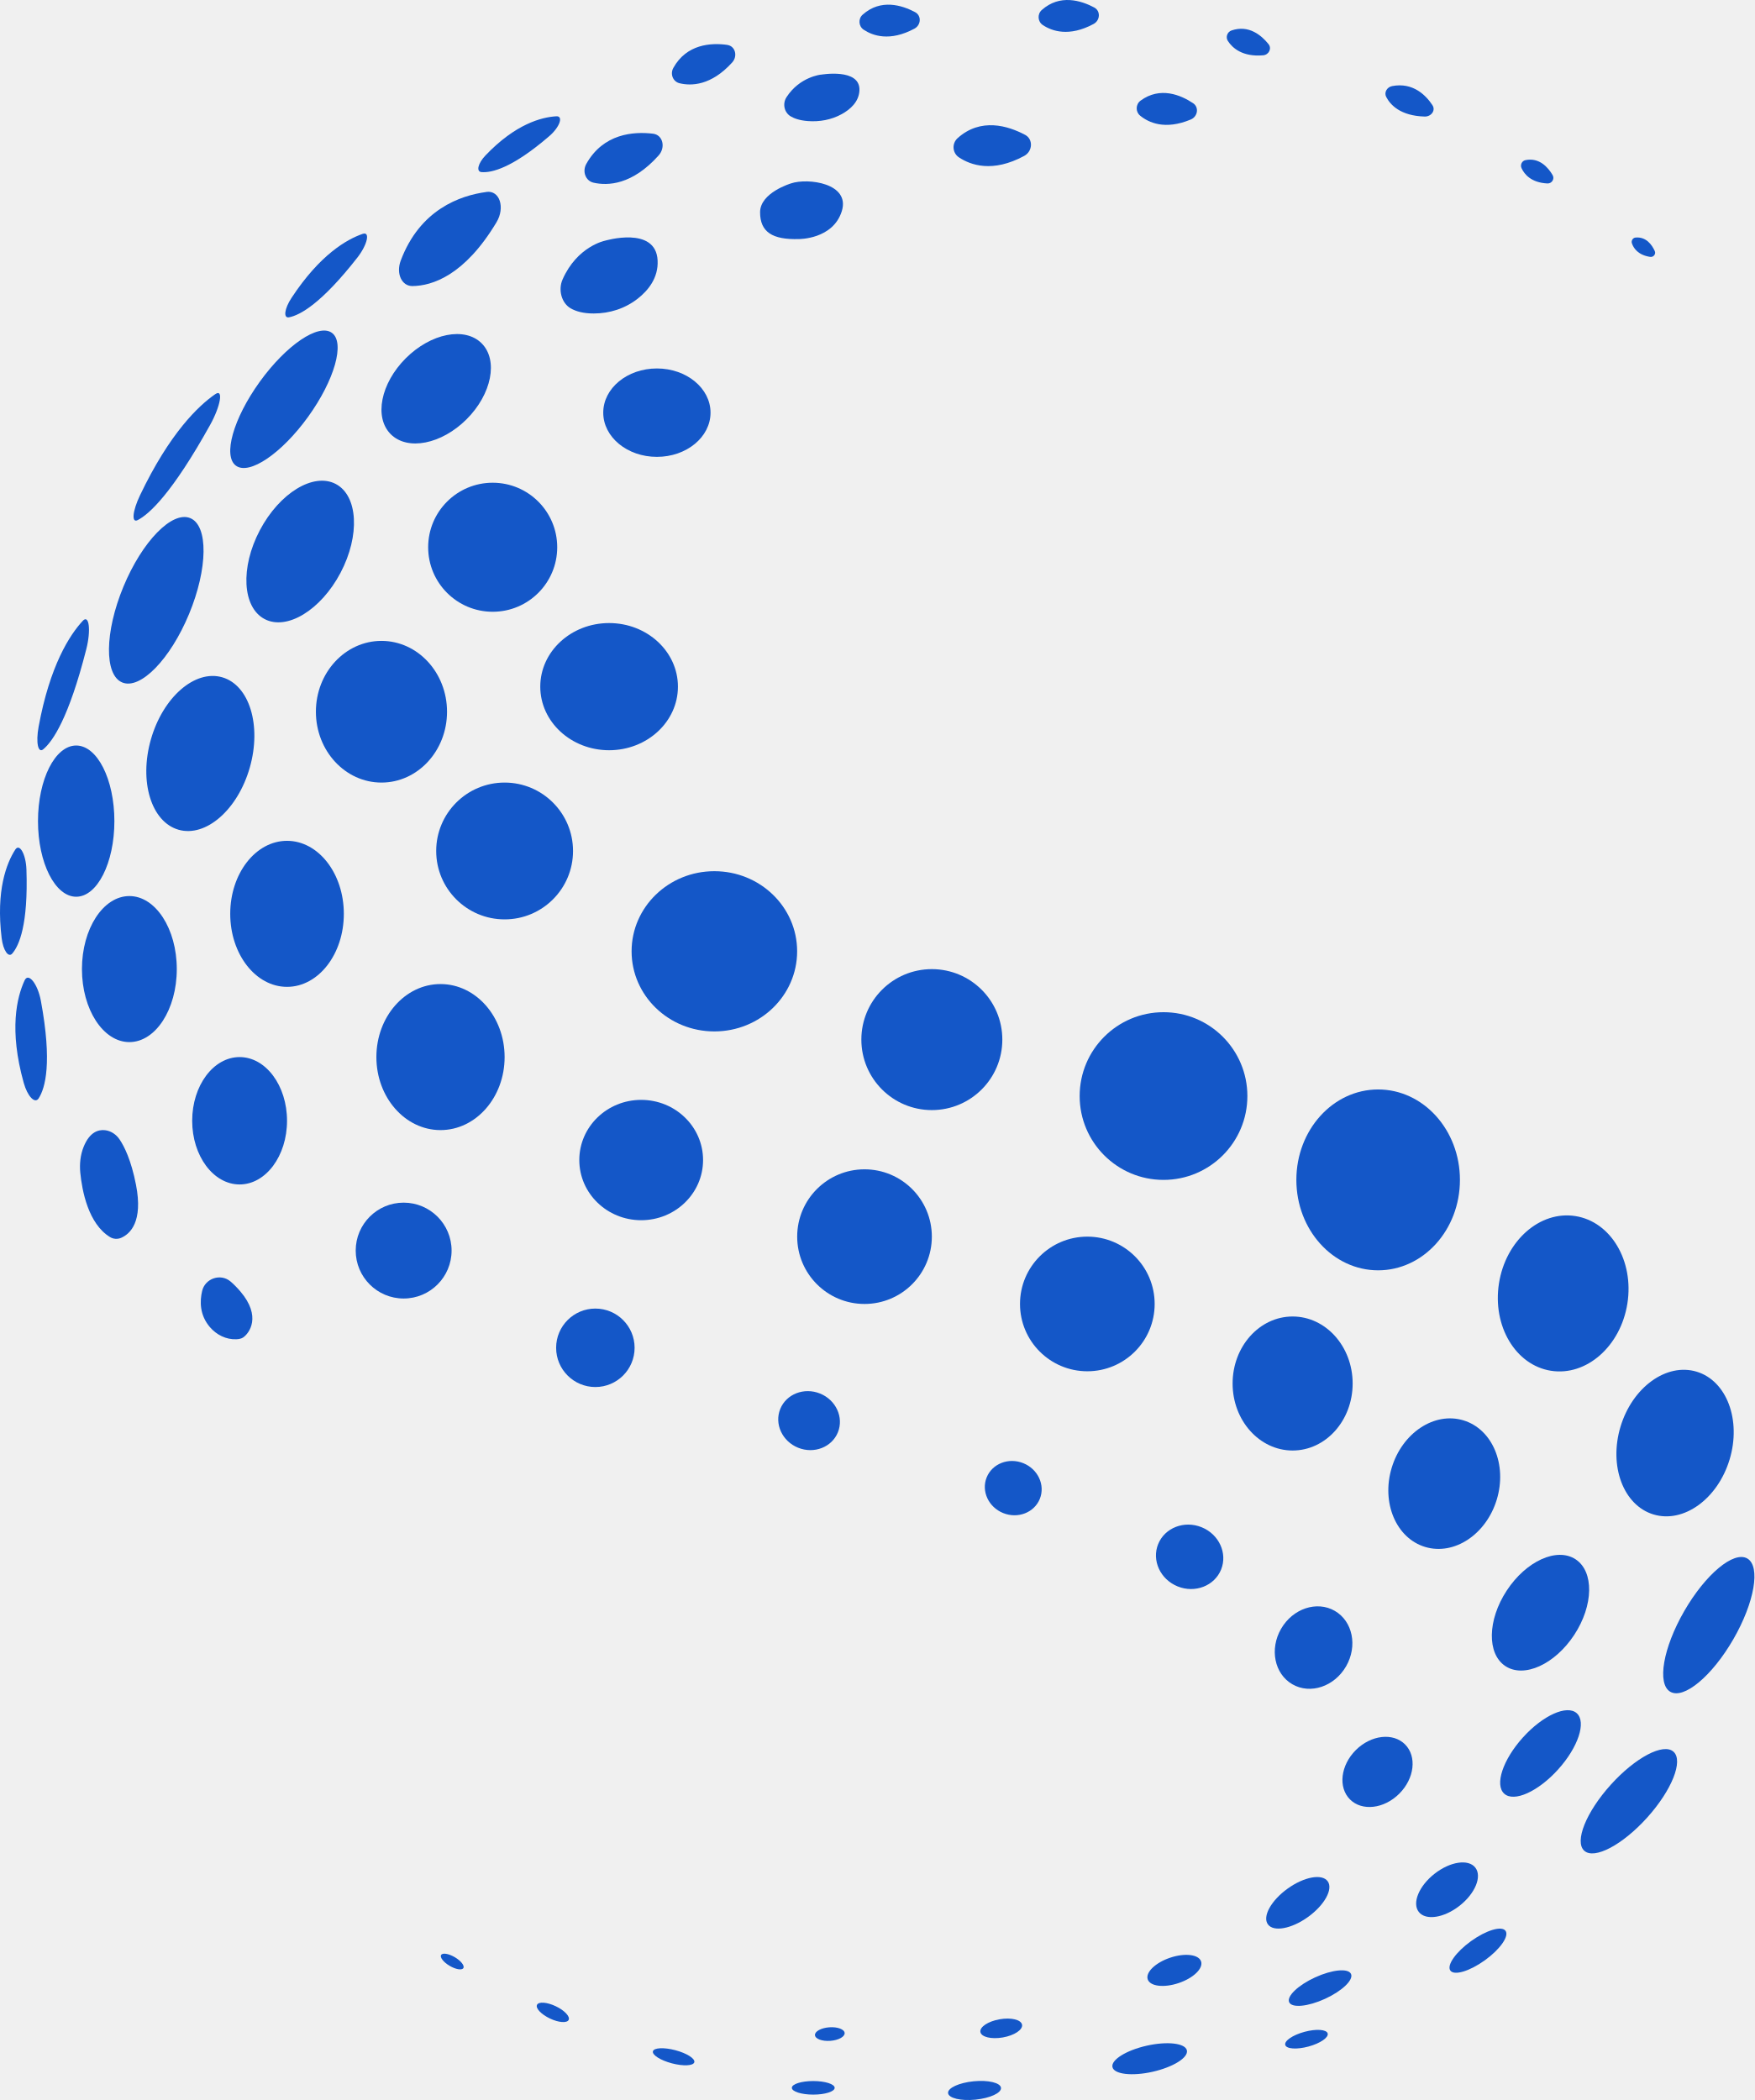
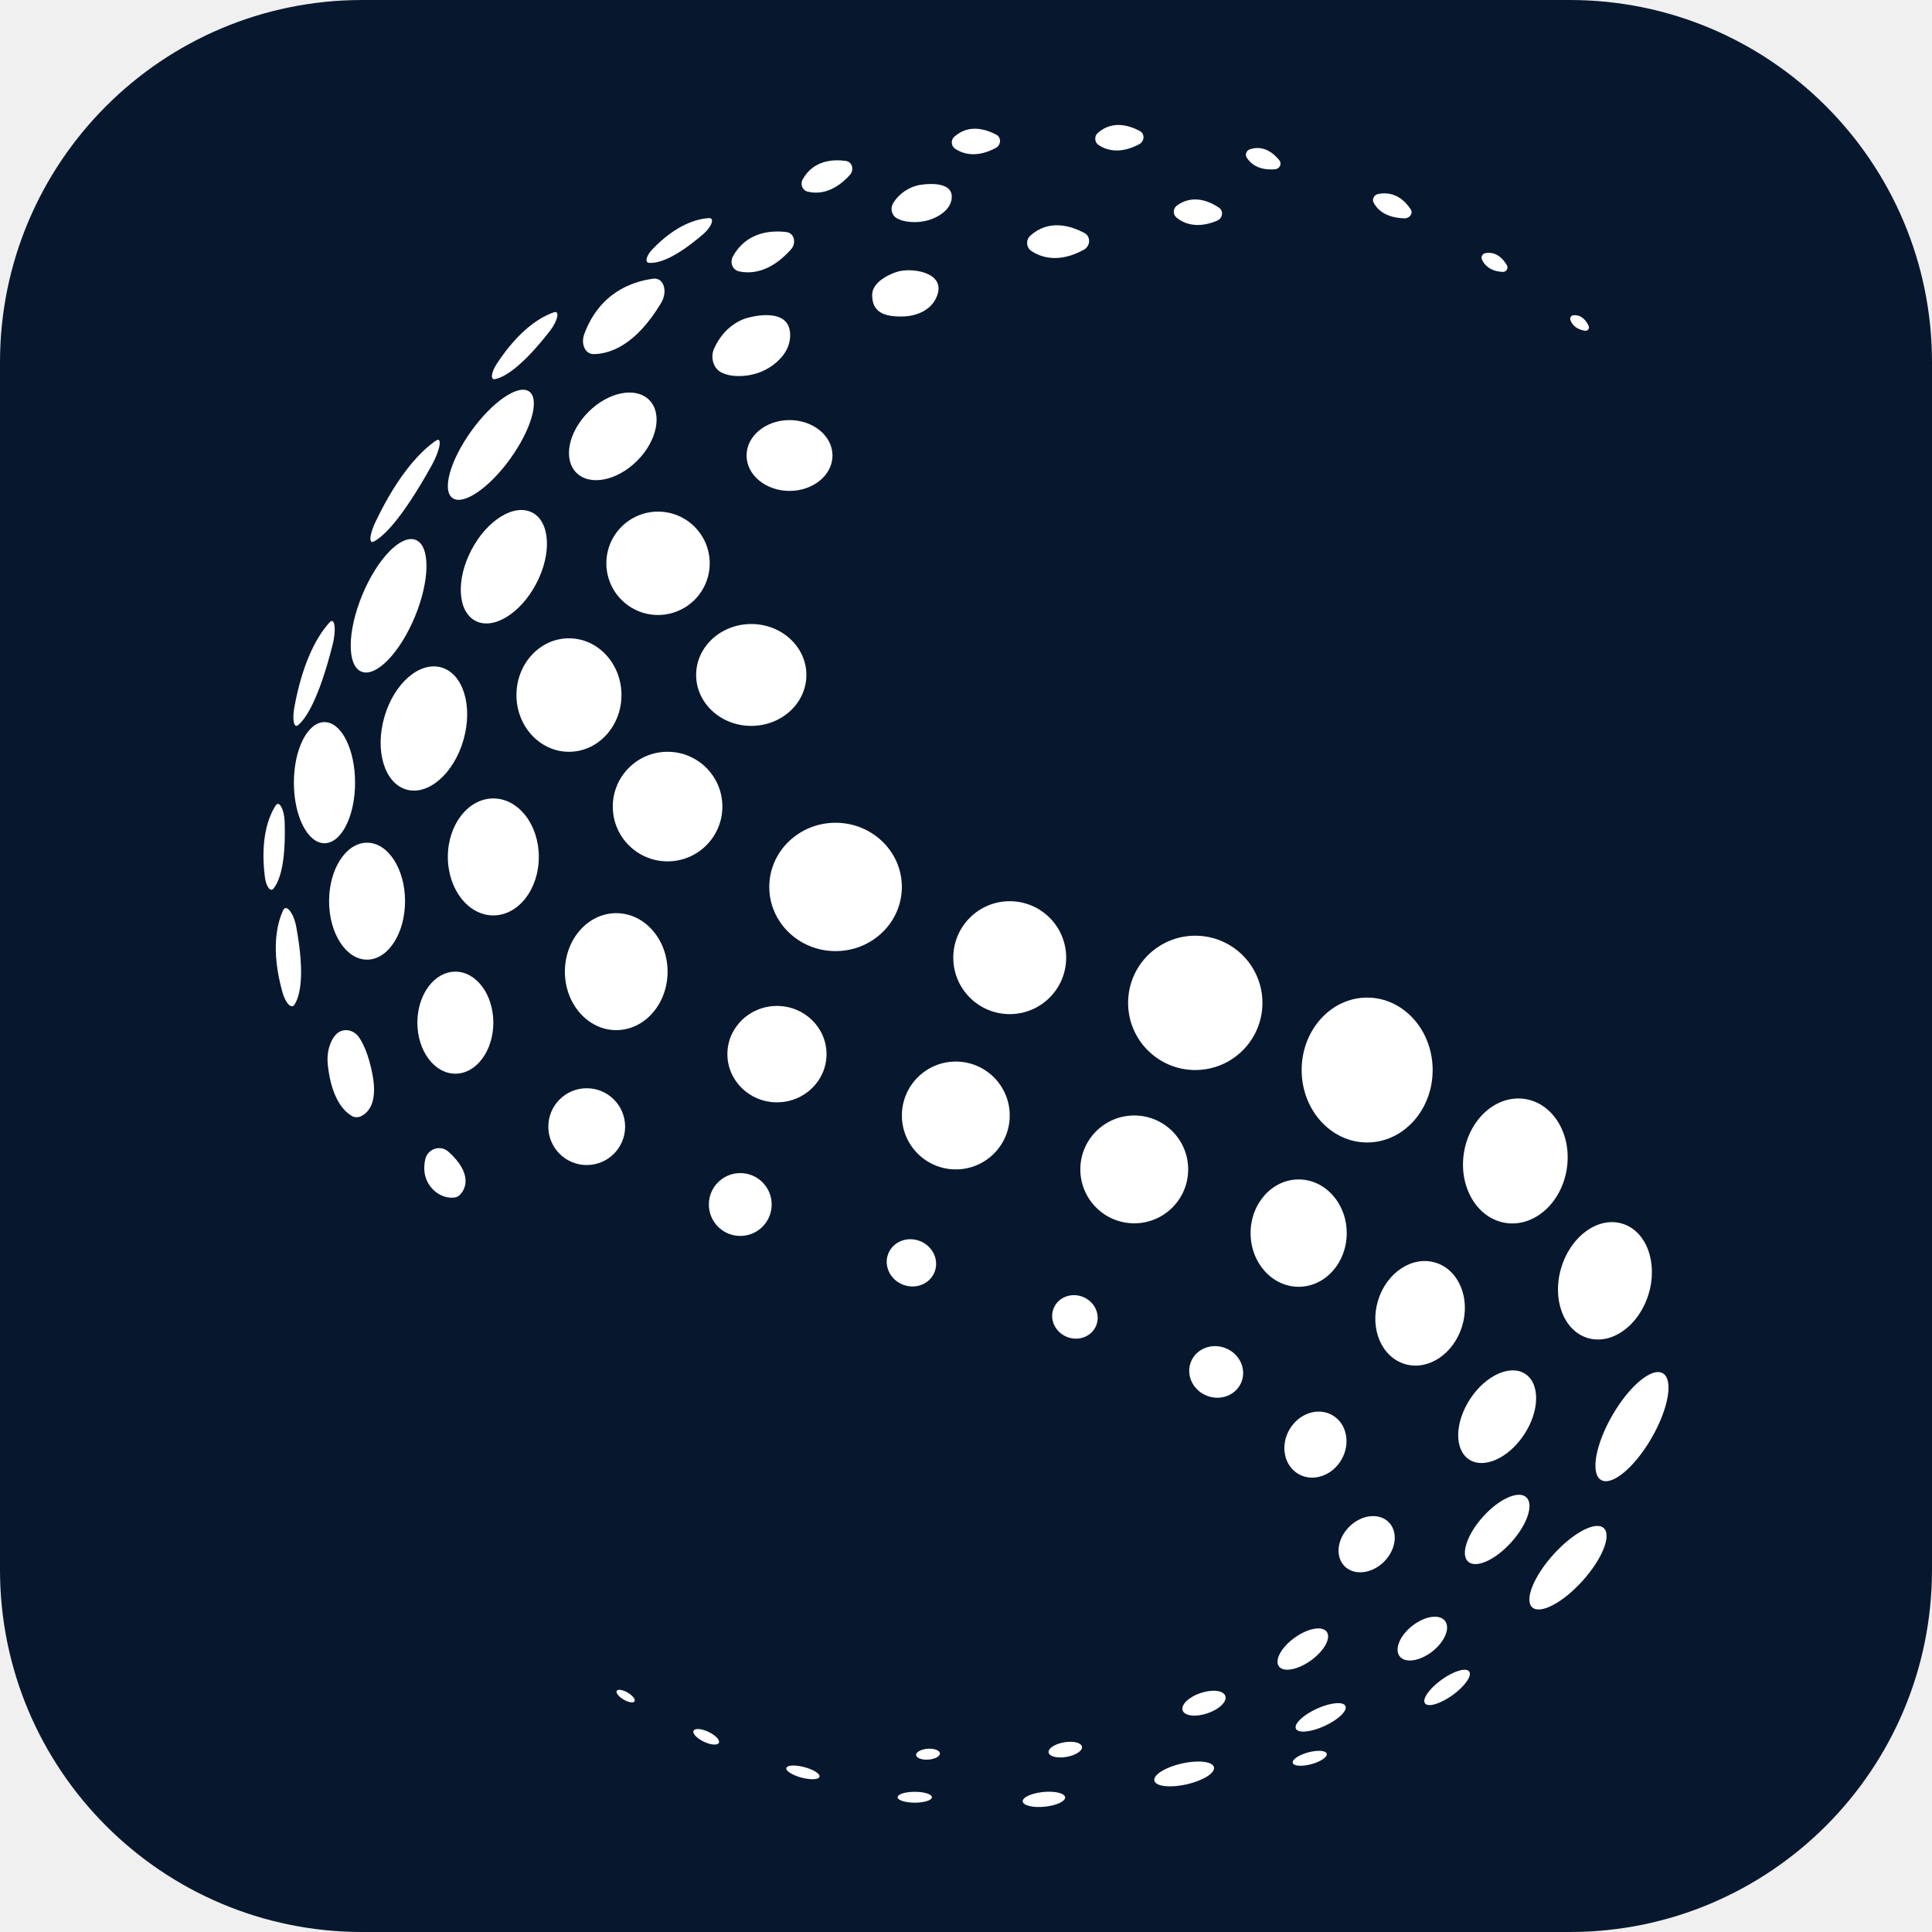
- <svg xmlns="http://www.w3.org/2000/svg" id="Calque_2" data-name="Calque 2" viewBox="0 0 338.51 405.23">
+ <svg xmlns="http://www.w3.org/2000/svg" id="Calque_2" data-name="Calque 2" viewBox="0 0 512 512">
  <defs>
    <style>
      .cls-1 {
-         fill: #1457c8;
+         fill: #fff;
      }
    </style>
  </defs>
-   <g id="Calque_2-2" data-name="Calque 2">
+   <rect width="512" height="512" rx="96" fill="#07182e" />
+   <g id="Calque_2-2" data-name="Calque 2" transform="translate(69.82 33.12) scale(1.1)">
    <g>
      <circle class="cls-1" cx="179.79" cy="200.61" r="13.6" />
      <ellipse class="cls-1" cx="137.83" cy="183.57" rx="15.97" ry="15.46" />
      <ellipse class="cls-1" cx="123.71" cy="223.85" rx="11.94" ry="11.61" />
      <circle class="cls-1" cx="114.87" cy="260.08" r="7.57" />
      <circle class="cls-1" cx="209.79" cy="251.62" r="12.99" />
      <circle class="cls-1" cx="166.8" cy="238.63" r="12.99" />
      <circle class="cls-1" cx="224.49" cy="211.5" r="16.18" />
      <ellipse class="cls-1" cx="156.11" cy="274.16" rx="5.64" ry="6" transform="translate(-156.58 316.12) rotate(-67.99)" />
      <ellipse class="cls-1" cx="195.5" cy="287.19" rx="5.19" ry="5.53" transform="translate(-144.03 360.78) rotate(-67.99)" />
      <ellipse class="cls-1" cx="229.54" cy="300.44" rx="6.16" ry="6.55" transform="translate(-135.04 400.63) rotate(-67.99)" />
      <ellipse class="cls-1" cx="253.45" cy="317.92" rx="8.18" ry="7.24" transform="translate(-148.61 378.46) rotate(-60)" />
      <ellipse class="cls-1" cx="278.65" cy="286.29" rx="12.76" ry="10.59" transform="translate(-76.02 470.18) rotate(-73.18)" />
      <ellipse class="cls-1" cx="301.62" cy="249.6" rx="15.11" ry="12.54" transform="translate(7.98 508.55) rotate(-81.02)" />
      <path class="cls-1" d="M319.27,48.44c-.54-1.19-1.65-2.79-3.71-2.6-.53.05-.87.61-.7,1.11.31.93,1.17,2.26,3.52,2.62.64.1,1.16-.54.89-1.13Z" />
      <path class="cls-1" d="M299.56,33.78c-.88-1.49-2.57-3.43-5.24-2.88-.69.14-1.05.92-.75,1.56.54,1.17,1.86,2.79,4.99,2.94.85.04,1.44-.88,1-1.61Z" />
      <path class="cls-1" d="M276.4,20.33c-1.28-1.95-3.78-4.49-7.79-3.72-1.03.2-1.59,1.24-1.16,2.08.79,1.54,2.73,3.66,7.41,3.8,1.28.04,2.17-1.19,1.53-2.16Z" />
      <path class="cls-1" d="M244.75,8.52c-1.34-1.68-3.8-3.78-7.12-2.65-.86.29-1.2,1.31-.72,2.04.87,1.34,2.8,3.11,6.81,2.76,1.1-.1,1.7-1.32,1.03-2.15Z" />
      <path class="cls-1" d="M230.19,19.91c-2.39-1.59-6.36-3.26-10.13-.49-.97.72-.99,2.15-.09,2.89,1.65,1.36,4.82,2.83,9.78.75,1.35-.57,1.63-2.37.44-3.15Z" />
      <path class="cls-1" d="M211.13,1.45c-2.53-1.35-6.64-2.64-10.13.48-.9.8-.78,2.24.18,2.89,1.78,1.19,5.07,2.35,9.81-.19,1.29-.69,1.39-2.51.14-3.18Z" />
      <path class="cls-1" d="M176.57,2.35c-2.53-1.35-6.64-2.64-10.13.48-.9.8-.78,2.24.18,2.89,1.78,1.19,5.07,2.35,9.81-.19,1.29-.69,1.39-2.51.14-3.18Z" />
      <path class="cls-1" d="M140.32,8.66c-3.11-.43-7.84-.18-10.41,4.45-.66,1.19-.05,2.65,1.19,2.95,2.26.55,6.1.49,10.17-4.01,1.11-1.23.59-3.17-.95-3.38Z" />
      <path class="cls-1" d="M126,25.8c-3.79-.46-9.6-.02-12.87,5.81-.84,1.5-.13,3.3,1.38,3.64,2.76.63,7.46.45,12.57-5.26,1.39-1.56.81-3.96-1.08-4.19Z" />
      <path class="cls-1" d="M93.88,37.04c-5.13.68-12.86,3.4-16.56,13.24-.95,2.53.21,4.95,2.26,4.92,3.77-.04,10.04-2,16.22-12.32,1.69-2.82.62-6.18-1.92-5.85Z" />
      <path class="cls-1" d="M107.33,22.44c-2.88.17-7.89,1.5-13.65,7.54-1.48,1.55-1.84,3.14-.78,3.23,1.94.16,5.9-.75,13.11-6.97,1.97-1.7,2.75-3.88,1.32-3.8Z" />
      <path class="cls-1" d="M69.97,45.13c-3.05,1.05-8.23,4-13.71,12.33-1.41,2.14-1.62,3.99-.49,3.77,2.08-.4,6.2-2.59,13.2-11.55,1.91-2.45,2.51-5.07,1-4.55Z" />
      <path class="cls-1" d="M41.53,76.06c-3.26,2.25-8.78,7.51-14.51,19.5-1.48,3.09-1.67,5.43-.45,4.8,2.23-1.15,6.62-5.14,13.98-18.38,2.01-3.62,2.6-7.04.99-5.92Z" />
      <path class="cls-1" d="M15.96,119.81c-2.5,2.7-6.33,8.57-8.51,20.43-.56,3.05-.1,5.17.89,4.35,1.82-1.5,4.92-5.99,8.31-19.32.93-3.64.55-6.8-.69-5.46Z" />
      <path class="cls-1" d="M2.95,163.94c-1.67,2.59-3.76,7.84-2.63,17.09.29,2.38,1.31,3.82,2.04,2.98,1.34-1.55,3.1-5.6,2.74-16.23-.1-2.9-1.32-5.13-2.15-3.84Z" />
      <path class="cls-1" d="M4.75,189.18c-1.5,3.23-3.04,9.53-.17,19.78.74,2.64,2.16,4.08,2.87,3,1.29-1.99,2.65-6.88.44-18.82-.6-3.26-2.4-5.56-3.14-3.96Z" />
      <path class="cls-1" d="M197.76,26.01c-3.25-1.73-8.53-3.37-13,.65-1.15,1.04-1,2.87.25,3.7,2.28,1.52,6.51,3.01,12.59-.27,1.66-.89,1.78-3.23.17-4.08Z" />
      <path class="cls-1" d="M152.62,35.39s-5.97,1.77-5.97,5.57,2.36,5.33,7.51,5.17c0,0,6.54.06,8.25-5.36s-6.54-6.48-9.8-5.38Z" />
      <path class="cls-1" d="M158.4,14.4s-4.09.39-6.65,4.35c-.8,1.24-.47,2.94.8,3.7.72.43,1.77.79,3.29.91,2.27.18,4.58-.24,6.57-1.34,1.64-.91,3.3-2.36,3.41-4.56.21-4.39-7.42-3.05-7.42-3.05Z" />
      <path class="cls-1" d="M116.68,46.46s-5.33,1.08-8.14,7.47c-.88,2-.2,4.56,1.57,5.57,1.01.58,2.44,1,4.46.99,3.01,0,5.99-.92,8.46-2.85,2.03-1.59,4.02-4.02,3.85-7.39-.34-6.75-10.2-3.79-10.2-3.79Z" />
      <ellipse class="cls-1" cx="126.74" cy="79.63" rx="10.35" ry="8.53" />
      <path class="cls-1" d="M20.26,218.09c-1.29-.14-2.97.35-4.12,3.2-.64,1.58-.81,3.31-.65,5.01.34,3.43,1.53,9.87,5.75,12.42.66.4,1.48.44,2.18.12,1.67-.75,4.22-3.05,2.82-10.21-.94-4.83-2.29-7.46-3.17-8.76-.65-.96-1.66-1.65-2.81-1.78Z" />
      <path class="cls-1" d="M39,249.11c-.47,1.99-.49,4.65,1.49,6.97,1.28,1.5,3.15,2.44,5.12,2.35.5-.02.98-.12,1.31-.35,1.17-.81,3.58-4.03-.54-8.87-.7-.82-1.34-1.45-1.92-1.94-1.91-1.6-4.89-.58-5.46,1.84Z" />
      <ellipse class="cls-1" cx="54.79" cy="77.05" rx="15.81" ry="5.76" transform="translate(-39.76 76.43) rotate(-54.21)" />
      <ellipse class="cls-1" cx="84.16" cy="75.02" rx="12.4" ry="8.31" transform="translate(-28.4 81.48) rotate(-45)" />
      <ellipse class="cls-1" cx="57.92" cy="106.44" rx="14.73" ry="8.8" transform="translate(-63.25 108.04) rotate(-62.21)" />
      <ellipse class="cls-1" cx="38.65" cy="145.41" rx="15.3" ry="9.92" transform="translate(-111.78 142.63) rotate(-74.06)" />
      <ellipse class="cls-1" cx="30.14" cy="115.85" rx="17.16" ry="6.86" transform="translate(-88.42 99.37) rotate(-67.51)" />
      <circle class="cls-1" cx="95.06" cy="105.6" r="12.45" />
      <ellipse class="cls-1" cx="117.52" cy="132.5" rx="13.28" ry="12.27" />
      <ellipse class="cls-1" cx="265.9" cy="227.68" rx="15.78" ry="17.45" />
      <ellipse class="cls-1" cx="14.7" cy="158.45" rx="7.37" ry="14.59" />
      <ellipse class="cls-1" cx="73.6" cy="137.34" rx="12.65" ry="13.67" />
      <circle class="cls-1" cx="97.36" cy="164.21" r="13.2" />
      <ellipse class="cls-1" cx="55.38" cy="176.34" rx="10.96" ry="14.09" />
      <ellipse class="cls-1" cx="84.99" cy="203.98" rx="12.37" ry="14.09" />
      <ellipse class="cls-1" cx="24.96" cy="187" rx="9.15" ry="14.09" />
      <ellipse class="cls-1" cx="46.23" cy="216.27" rx="9.15" ry="12.29" />
      <circle class="cls-1" cx="77.88" cy="241.32" r="9.25" />
      <ellipse class="cls-1" cx="249.4" cy="266.97" rx="11.58" ry="12.93" />
      <ellipse class="cls-1" cx="323.19" cy="278.46" rx="14.39" ry="10.99" transform="translate(-36.88 507.25) rotate(-73.18)" />
      <ellipse class="cls-1" cx="329.7" cy="313.59" rx="14.85" ry="5.46" transform="translate(-106.73 442.33) rotate(-60)" />
      <ellipse class="cls-1" cx="314.28" cy="347.57" rx="12.86" ry="4.73" transform="translate(-154.31 348.32) rotate(-47.97)" />
      <ellipse class="cls-1" cx="297.23" cy="338.35" rx="10.45" ry="4.59" transform="translate(-153.1 332.61) rotate(-47.97)" />
      <ellipse class="cls-1" cx="297.23" cy="311.21" rx="12.33" ry="7.79" transform="translate(-126.02 389.06) rotate(-56.74)" />
      <ellipse class="cls-1" cx="265.78" cy="341.92" rx="7.51" ry="5.94" transform="translate(-163.93 288.08) rotate(-45)" />
      <ellipse class="cls-1" cx="279.2" cy="364.65" rx="6.93" ry="3.92" transform="translate(-165.62 250.37) rotate(-38.15)" />
      <ellipse class="cls-1" cx="285.16" cy="376.41" rx="6.56" ry="2.28" transform="translate(-166.19 237.54) rotate(-35.75)" />
      <ellipse class="cls-1" cx="254.69" cy="383.65" rx="6.56" ry="2.28" transform="translate(-136.58 140.83) rotate(-24.6)" />
      <ellipse class="cls-1" cx="252.08" cy="393.48" rx="4.24" ry="1.47" transform="translate(-93.92 79.39) rotate(-15.12)" />
      <ellipse class="cls-1" cx="250.4" cy="367.17" rx="7.11" ry="3.37" transform="translate(-167.34 215.49) rotate(-35.75)" />
      <ellipse class="cls-1" cx="226.59" cy="380.22" rx="5.43" ry="2.58" transform="translate(-109.49 92.19) rotate(-18.61)" />
      <ellipse class="cls-1" cx="193.19" cy="391.4" rx="4.08" ry="1.78" transform="translate(-64.43 39.05) rotate(-9.9)" />
      <ellipse class="cls-1" cx="160.13" cy="392.5" rx="2.87" ry="1.31" transform="translate(-27.88 12.56) rotate(-4.13)" />
      <path class="cls-1" d="M156.91,404.19c-2.28,0-4.13-.59-4.13-1.31,0-.73,1.85-1.31,4.13-1.31s4.13.59,4.13,1.31-1.85,1.31-4.13,1.31Z" />
      <ellipse class="cls-1" cx="129.97" cy="396.91" rx="1.31" ry="4.13" transform="translate(-286.97 421.23) rotate(-75.21)" />
      <ellipse class="cls-1" cx="106.67" cy="388.31" rx="1.31" ry="3.38" transform="translate(-289.84 317.98) rotate(-64.58)" />
      <ellipse class="cls-1" cx="87.26" cy="378.51" rx=".97" ry="2.49" transform="translate(-283.31 262.04) rotate(-59.57)" />
      <ellipse class="cls-1" cx="188.02" cy="403.39" rx="5.13" ry="1.78" transform="translate(-38.86 20.51) rotate(-5.66)" />
      <ellipse class="cls-1" cx="221.84" cy="397.25" rx="7.36" ry="2.58" transform="translate(-81.81 58.4) rotate(-12.68)" />
    </g>
  </g>
</svg>
